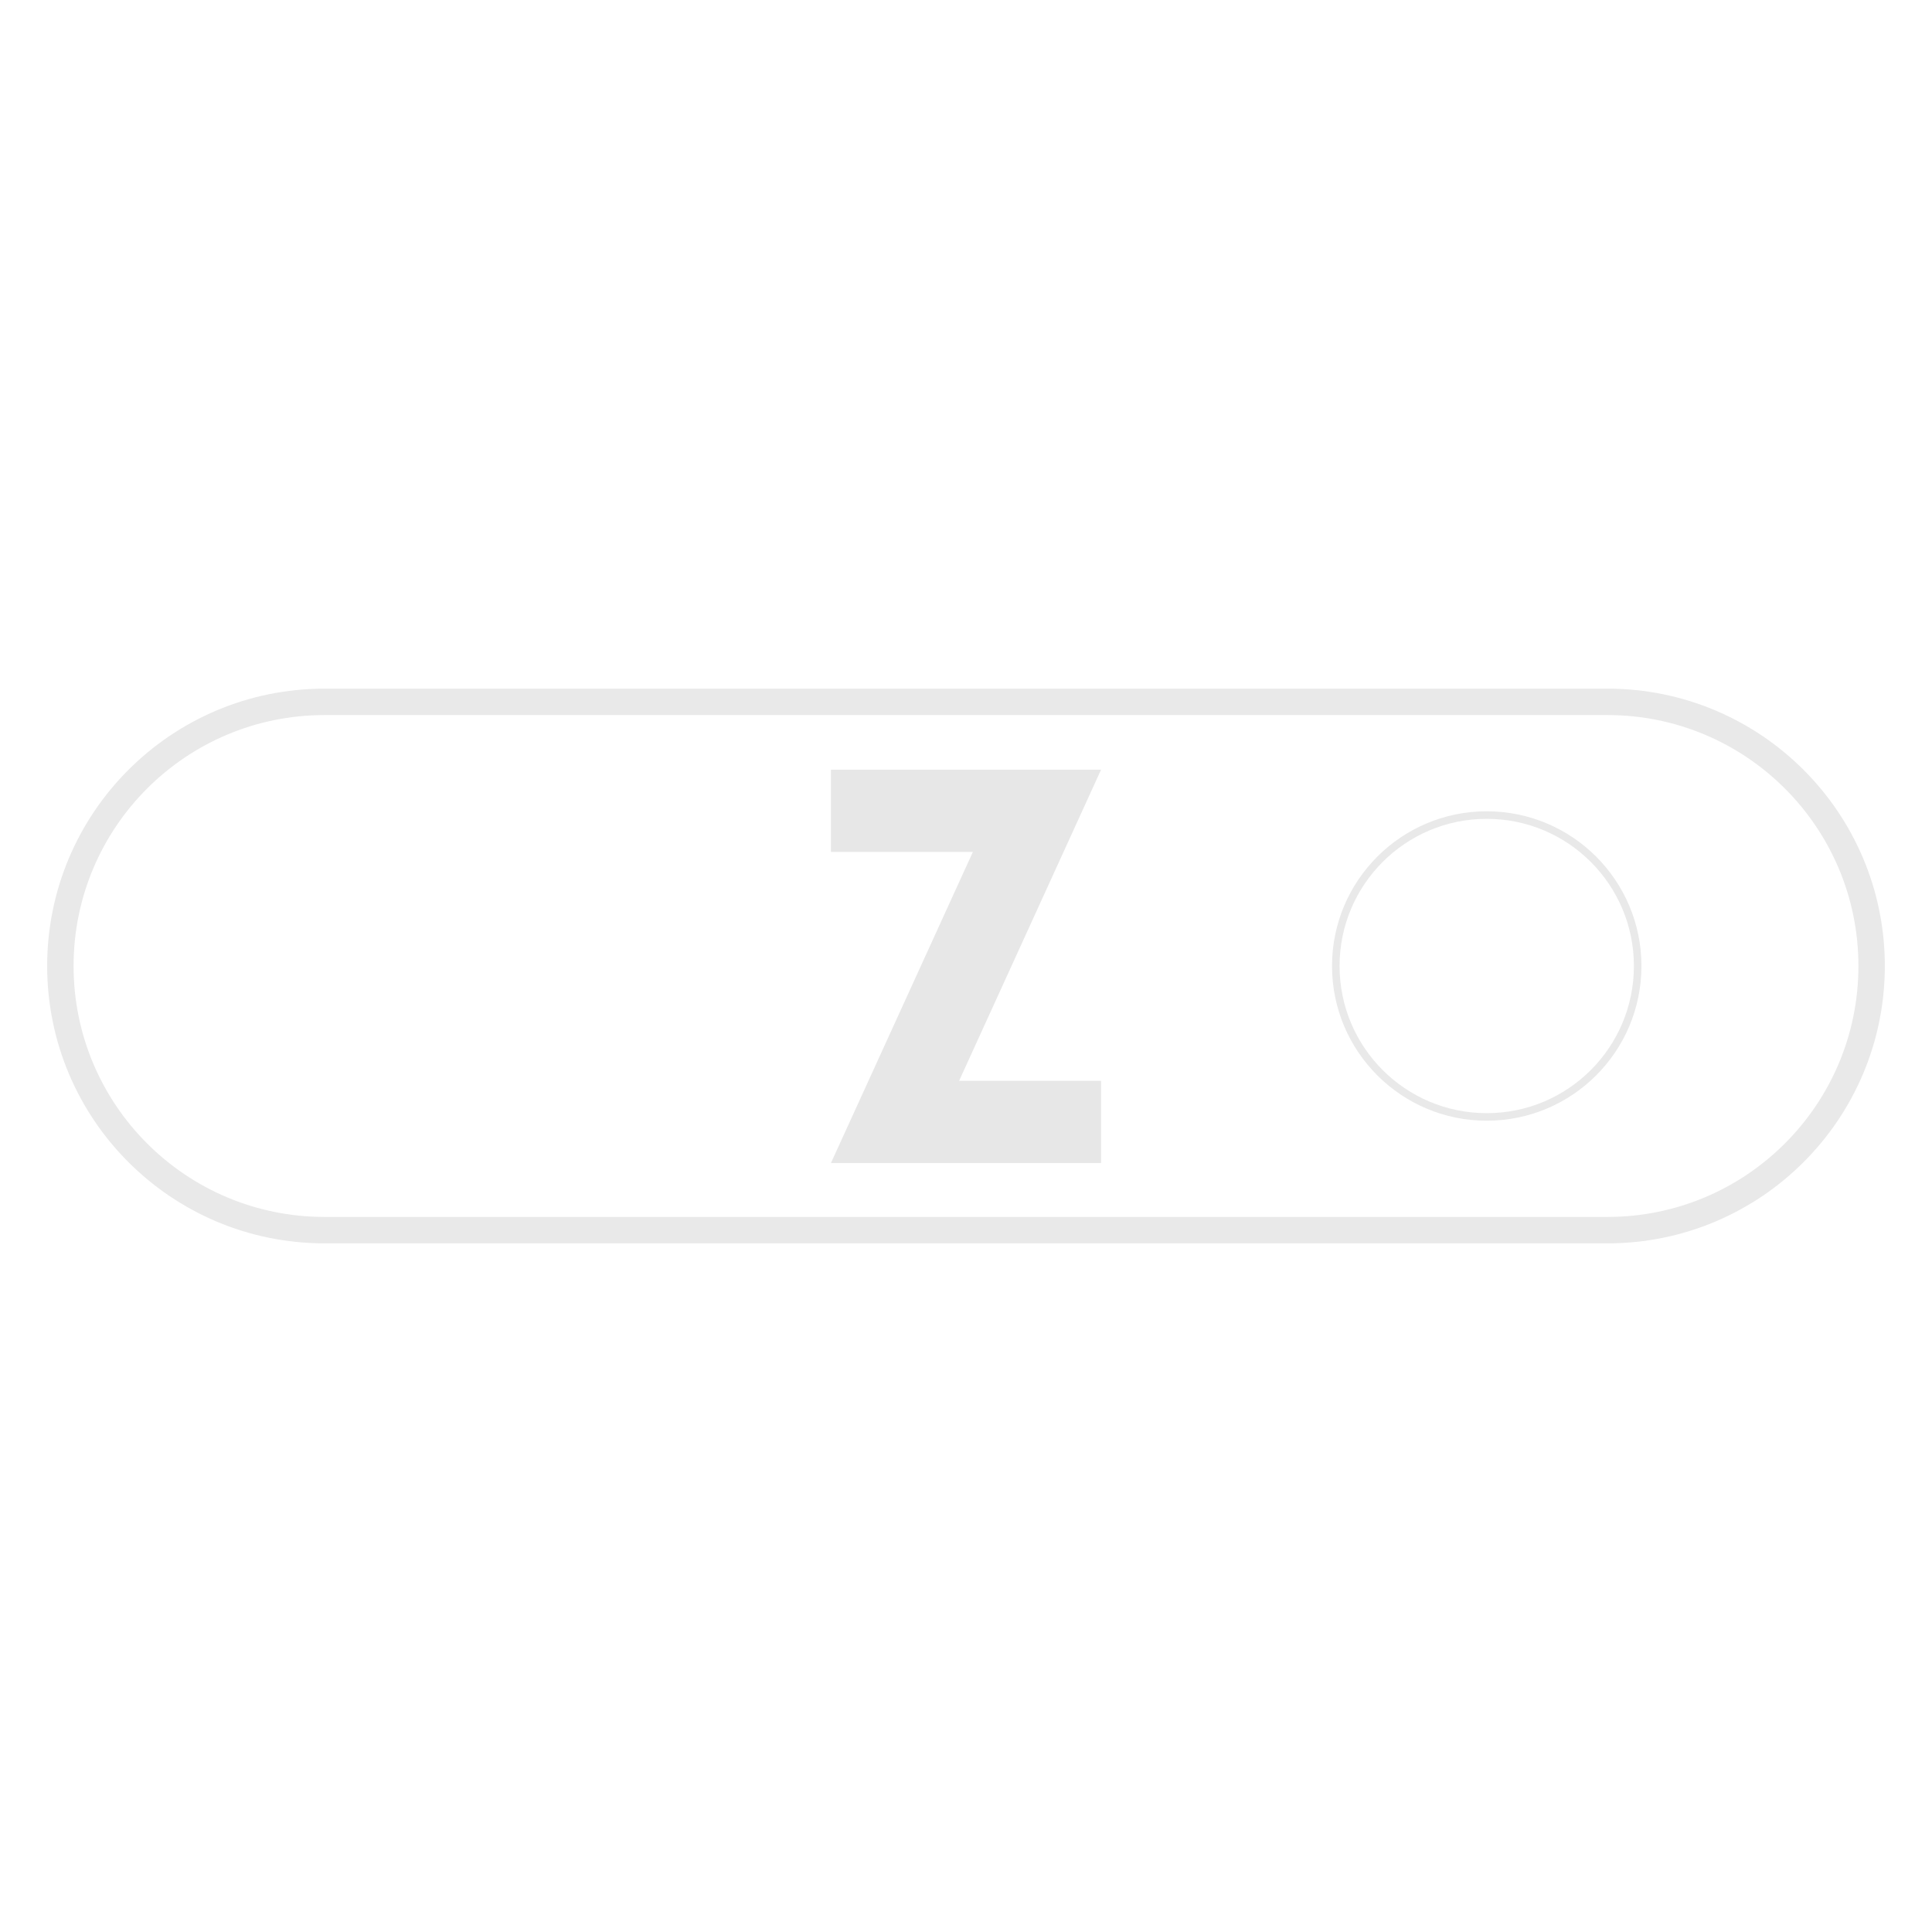
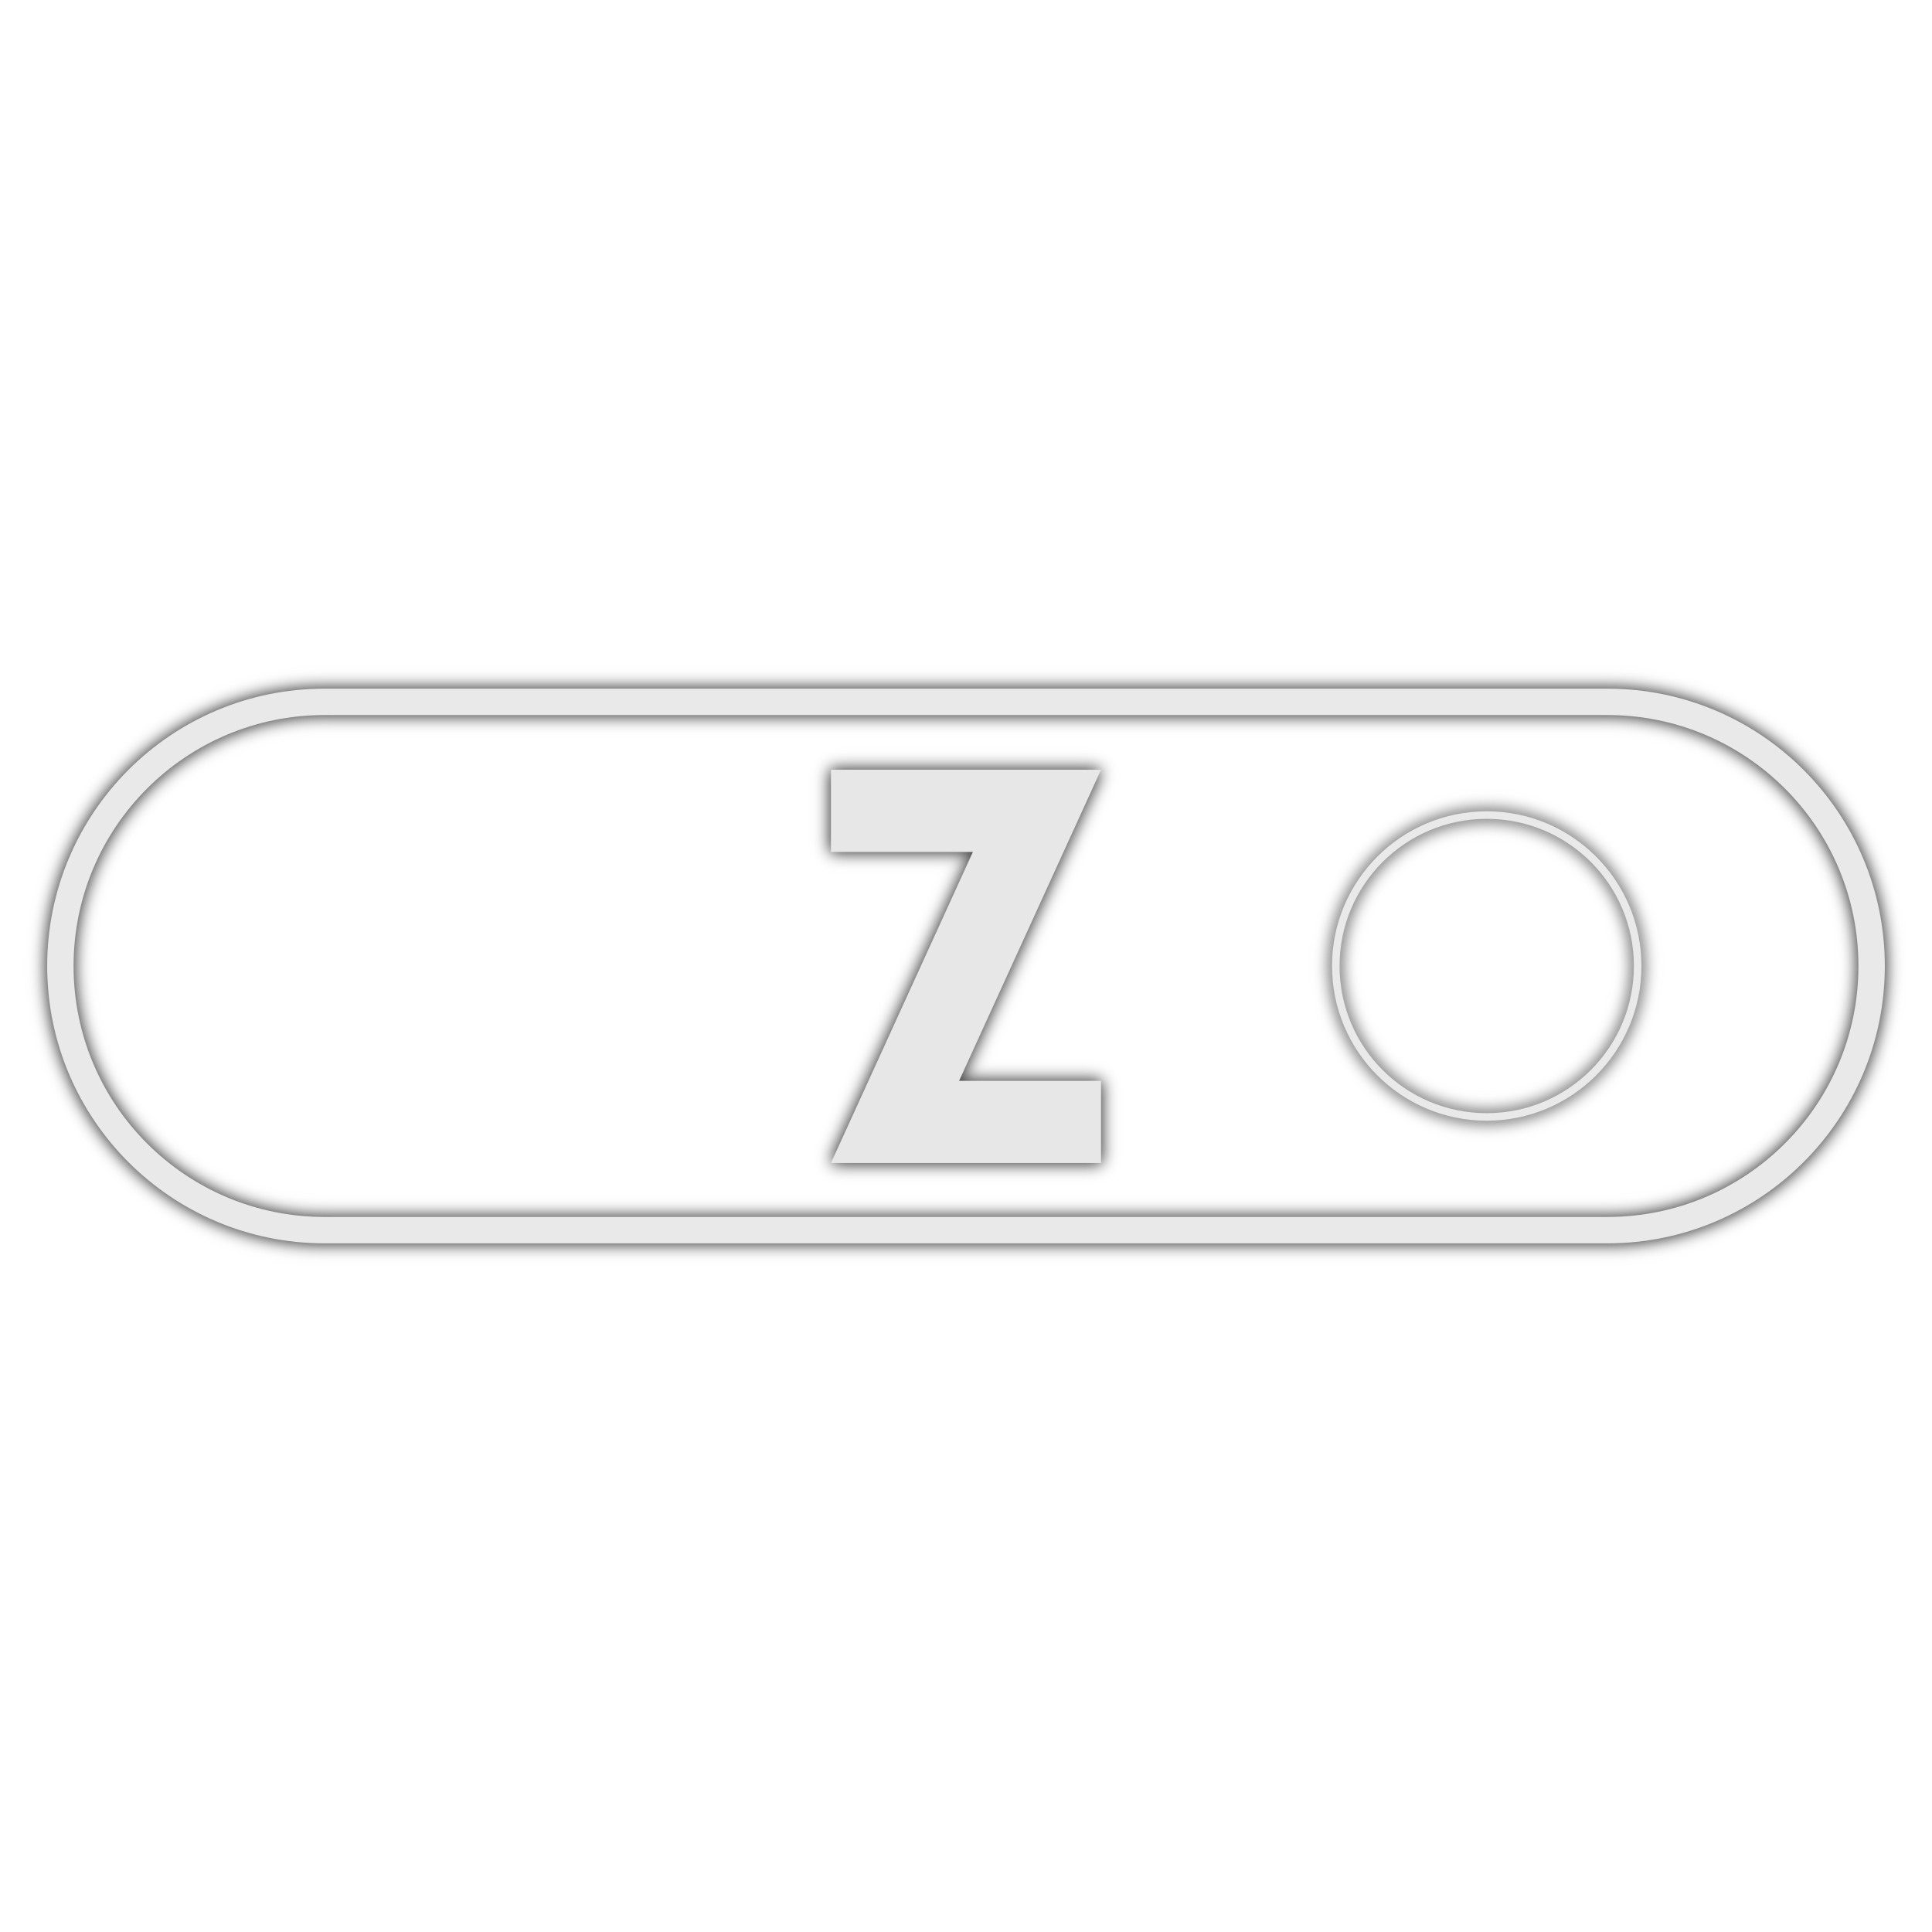
<svg xmlns="http://www.w3.org/2000/svg" xmlns:xlink="http://www.w3.org/1999/xlink" id="svg2" version="1.1" height="256" width="256" viewBox="0 0 256 256">
  <defs id="defs4">
    <linearGradient id="linearGradient4190">
      <stop id="stop4192" offset="0" style="stop-color:#c7c7c7;stop-opacity:0;" />
      <stop id="stop4198" offset="0.5" style="stop-color:#6f1fff;stop-opacity:1;" />
      <stop id="stop4194" offset="1" style="stop-color:#370f7f;stop-opacity:1;" />
    </linearGradient>
    <clipPath id="clipPath4264" clipPathUnits="userSpaceOnUse">
      <rect id="rect4266" x="8" y="93" width="240" height="70" rx="35" ry="35" />
    </clipPath>
    <filter id="filter4258" x="-0.015" y="-0.053" width="1.031" height="1.106" style="color-interpolation-filters:sRGB">
      <feGaussianBlur id="feGaussianBlur4260" stdDeviation="1.55" />
    </filter>
    <radialGradient id="radialGradient4196" xlink:href="#linearGradient4190" cx="197" cy="120" fx="197" fy="120" r="20" gradientUnits="userSpaceOnUse" gradientTransform="matrix(1.45,0,0,1.45,-88.65,-54)" />
    <clipPath id="clipPath4294" clipPathUnits="userSpaceOnUse">
      <path id="path4296" d="M 43,93 C 23.61,93 8,108.61 8,128 l 0,16 c 0,19.39 15.61,35 35,35 l 170,0 c 19.39,0 35,-15.61 35,-35 l 0,-16 C 248,108.61 232.39,93 213,93 L 43,93 Z" />
    </clipPath>
    <filter id="filter4290" x="-0.012" y="-0.012" width="1.024" height="1.024" style="color-interpolation-filters:sRGB">
      <feGaussianBlur id="feGaussianBlur4292" stdDeviation="1.28" />
    </filter>
+     <filter style="color-interpolation-filters:sRGB;" id="filter12892" x="-0.134" y="-0.092" width="1.268" height="1.184">
+       <feFlood flood-opacity="0.498" flood-color="rgb(0,0,0)" result="flood" id="feFlood12882" />
+       <feComposite in="flood" in2="SourceGraphic" operator="in" result="composite1" id="feComposite12884" />
+       <feGaussianBlur in="composite1" stdDeviation="1" result="blur" id="feGaussianBlur12886" />
+       <feOffset dx="2.77556e-17" dy="2.77556e-17" result="offset" id="feOffset12888" />
+       <feComposite in="SourceGraphic" in2="offset" operator="over" result="fbSourceGraphic" id="feComposite12890" />
+       <feColorMatrix result="fbSourceGraphicAlpha" in="fbSourceGraphic" values="0 0 0 -1 0 0 0 0 -1 0 0 0 0 -1 0 0 0 0 1 0" id="feColorMatrix12918" />
+       <feFlood id="feFlood12920" flood-opacity="0.498" flood-color="rgb(0,0,0)" result="flood" in="fbSourceGraphic" />
+       <feComposite in2="fbSourceGraphic" id="feComposite12922" in="flood" operator="in" result="composite1" />
+       <feGaussianBlur id="feGaussianBlur12924" in="composite1" stdDeviation="1" result="blur" />
+       <feOffset id="feOffset12926" dx="2.77556e-17" dy="2.77556e-17" result="offset" />
+       <feComposite in2="offset" id="feComposite12928" in="fbSourceGraphic" operator="over" result="composite2" />
+     </filter>
+     <filter style="color-interpolation-filters:sRGB;" id="filter12904" x="-0.133" y="-0.133" width="1.265" height="1.265">
+       <feFlood flood-opacity="0.498" flood-color="rgb(0,0,0)" result="flood" id="feFlood12894" />
+       <feComposite in="flood" in2="SourceGraphic" operator="in" result="composite1" id="feComposite12896" />
+       <feGaussianBlur in="composite1" stdDeviation="1" result="blur" id="feGaussianBlur12898" />
+       <feOffset dx="2.77556e-17" dy="2.77556e-17" result="offset" id="feOffset12900" />
+       <feComposite in="SourceGraphic" in2="offset" operator="over" result="fbSourceGraphic" id="feComposite12902" />
+       <feColorMatrix result="fbSourceGraphicAlpha" in="fbSourceGraphic" values="0 0 0 -1 0 0 0 0 -1 0 0 0 0 -1 0 0 0 0 1 0" id="feColorMatrix12930" />
+       <feFlood id="feFlood12932" flood-opacity="0.498" flood-color="rgb(0,0,0)" result="flood" in="fbSourceGraphic" />
+       <feComposite in2="fbSourceGraphic" id="feComposite12934" in="flood" operator="in" result="composite1" />
+       <feGaussianBlur id="feGaussianBlur12936" in="composite1" stdDeviation="1" result="blur" />
+       <feOffset id="feOffset12938" dx="2.77556e-17" dy="2.77556e-17" result="offset" />
+       <feComposite in2="offset" id="feComposite12940" in="fbSourceGraphic" operator="over" result="composite2" />
+     </filter>
+     <filter style="color-interpolation-filters:sRGB;" id="filter12916" x="-0.027" y="-0.094" width="1.055" height="1.187">
+       <feFlood flood-opacity="0.498" flood-color="rgb(0,0,0)" result="flood" id="feFlood12906" />
+       <feComposite in="flood" in2="SourceGraphic" operator="in" result="composite1" id="feComposite12908" />
+       <feGaussianBlur in="composite1" stdDeviation="1" result="blur" id="feGaussianBlur12910" />
+       <feOffset dx="2.77556e-17" dy="2.77556e-17" result="offset" id="feOffset12912" />
+       <feComposite in="SourceGraphic" in2="offset" operator="over" result="fbSourceGraphic" id="feComposite12914" />
+       <feColorMatrix result="fbSourceGraphicAlpha" in="fbSourceGraphic" values="0 0 0 -1 0 0 0 0 -1 0 0 0 0 -1 0 0 0 0 1 0" id="feColorMatrix12942" />
+       <feFlood id="feFlood12944" flood-opacity="0.498" flood-color="rgb(0,0,0)" result="flood" in="fbSourceGraphic" />
+       <feComposite in2="fbSourceGraphic" id="feComposite12946" in="flood" operator="in" result="composite1" />
+       <feGaussianBlur id="feGaussianBlur12948" in="composite1" stdDeviation="1" result="blur" />
+       <feOffset id="feOffset12950" dx="2.77556e-17" dy="2.77556e-17" result="offset" />
+       <feComposite in2="offset" id="feComposite12952" in="fbSourceGraphic" operator="over" result="composite2" />
+     </filter>
  </defs>
  <g id="g4227">
-     <rect id="rect3350" x="8" y="93" width="240" height="70" rx="35" ry="35" style="opacity:1;fill:#e7e7e7;fill-opacity:0;stroke:#e9e9e9;stroke-width:3.5;stroke-dasharray:none;stroke-opacity:1" />
-     <path id="path4164" style="opacity:1;fill:#e7e7e7;fill-opacity:1;fill-rule:evenodd;stroke:none" d="m 110.105,101.993 0,10.893 18.807,0 -18.807,41.221 35.789,0 0,-10.893 -18.807,0 18.807,-41.221 z" />
-     <circle id="path4180" cx="197" cy="128" r="20" style="opacity:1;fill:#e7e7e7;fill-opacity:0;stroke:#e9e9e9;stroke-opacity:1" />
+     <rect id="rect3350" x="8" y="93" width="240" height="70" rx="35" ry="35" style="opacity:1;fill:#e7e7e7;fill-opacity:0;stroke:#e9e9e9;stroke-width:3.5;stroke-dasharray:none;stroke-opacity:1;filter:url(#filter12916)" />
+     <path id="path4164" style="opacity:1;fill:#e7e7e7;fill-opacity:1;fill-rule:evenodd;stroke:none;filter:url(#filter12892)" d="m 110.105,101.993 0,10.893 18.807,0 -18.807,41.221 35.789,0 0,-10.893 -18.807,0 18.807,-41.221 z" />
+     <circle id="path4180" cx="197" cy="128" r="20" style="opacity:1;fill:#e7e7e7;fill-opacity:0;stroke:#e9e9e9;stroke-opacity:1;filter:url(#filter12904)" />
  </g>
</svg>
